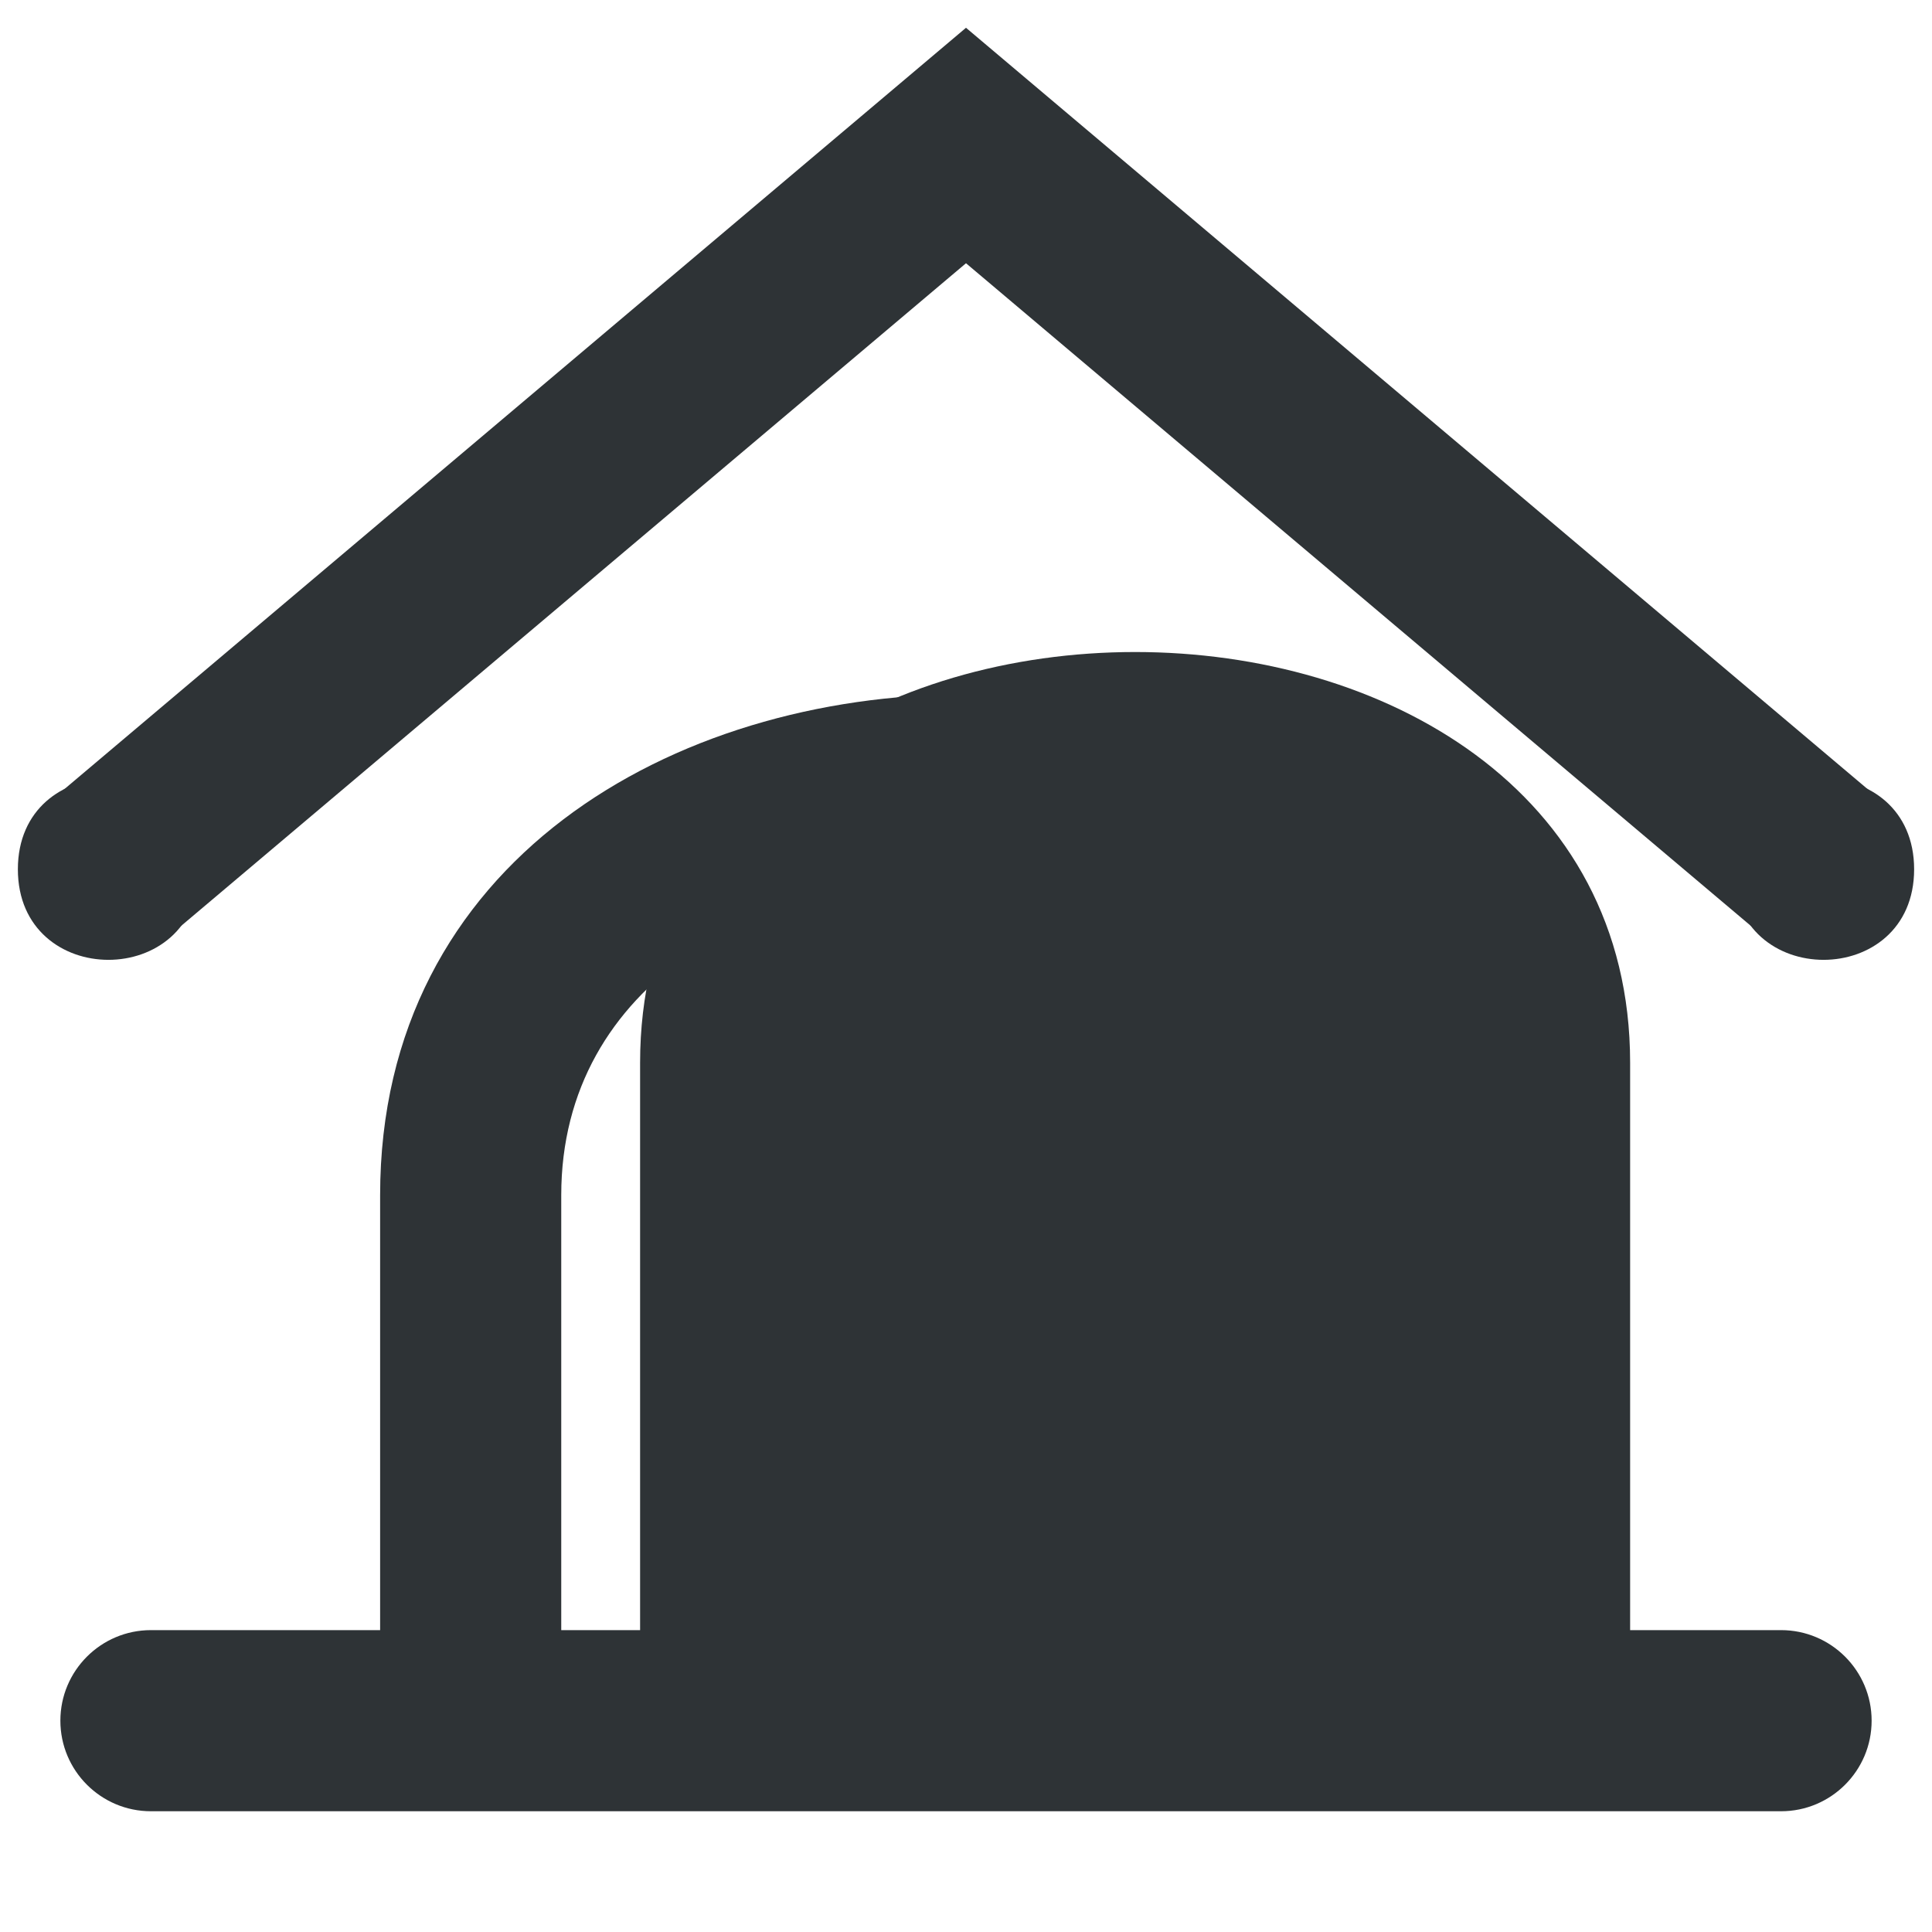
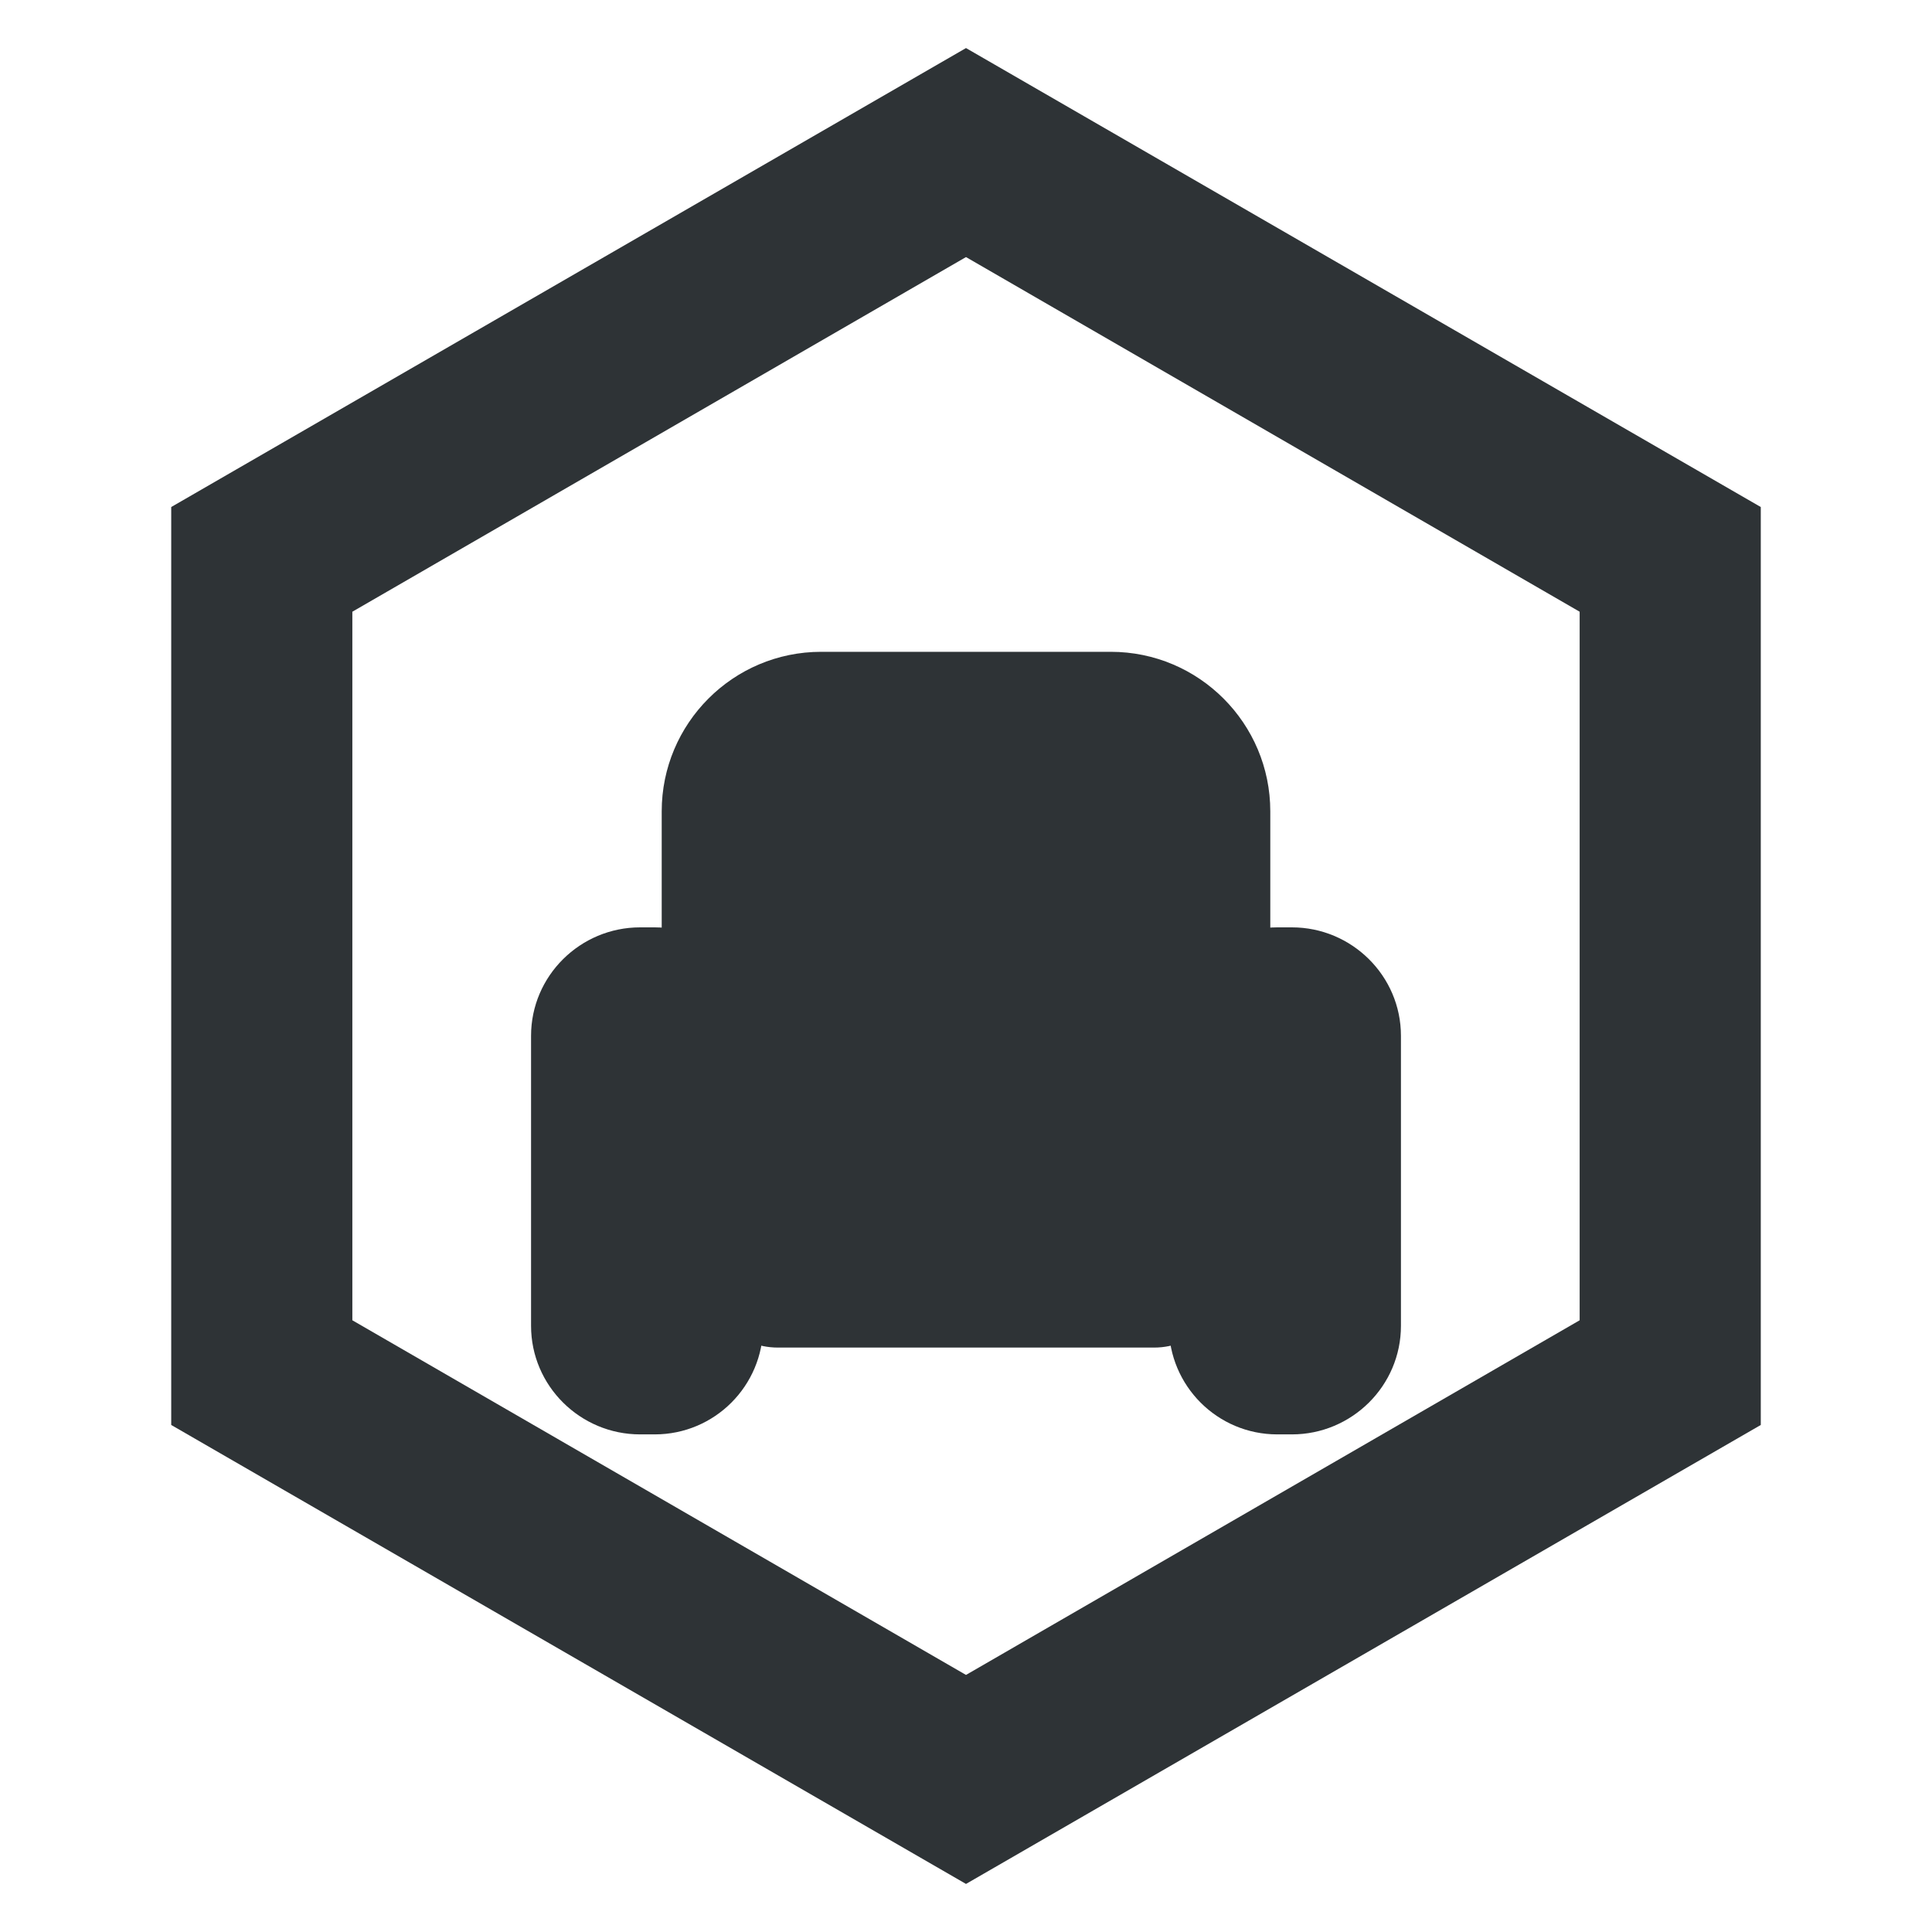
<svg xmlns="http://www.w3.org/2000/svg" width="16" height="16" viewBox="0 0 16 16">
-   <path fill-rule="nonzero" fill="rgb(18%, 20%, 21%)" fill-opacity="1" d="M 5.301 14.199 L 5.301 8.801 C 5.301 4.266 13.5 4.266 13.5 8.801 L 13.5 14.199 Z M 5.301 14.199 " />
-   <path fill-rule="nonzero" fill="rgb(18%, 20%, 21%)" fill-opacity="1" d="M 0.422 6.629 L 8 0.23 L 15.578 6.629 L 14.621 7.77 L 8 2.18 L 1.379 7.77 Z M 0.422 6.629 " />
-   <path fill-rule="nonzero" fill="rgb(18%, 20%, 21%)" fill-opacity="1" d="M 1.648 7.199 C 1.648 8.199 0.148 8.199 0.148 7.199 C 0.148 6.199 1.648 6.199 1.648 7.199 " />
-   <path fill-rule="nonzero" fill="rgb(18%, 20%, 21%)" fill-opacity="1" d="M 15.852 7.199 C 15.852 8.199 14.352 8.199 14.352 7.199 C 14.352 6.199 15.852 6.199 15.852 7.199 " />
-   <path fill-rule="nonzero" fill="rgb(18%, 20%, 21%)" fill-opacity="1" d="M 3.148 14.199 L 3.148 9.898 C 3.148 4.367 12.852 4.367 12.852 9.898 L 12.852 14.199 L 11.352 14.199 L 11.352 9.898 C 11.352 6.367 4.648 6.367 4.648 9.898 L 4.648 14.199 Z M 3.148 14.199 " />
-   <path fill-rule="nonzero" fill="rgb(18%, 20%, 21%)" fill-opacity="1" d="M 14.75 13.5 C 15.164 13.5 15.5 13.836 15.5 14.25 C 15.5 14.664 15.164 15 14.75 15 L 1.25 15 C 0.836 15 0.5 14.664 0.5 14.25 C 0.5 13.836 0.836 13.5 1.25 13.5 Z M 14.75 13.5 " />
+   <path fill-rule="nonzero" fill="rgb(18%, 20%, 21%)" fill-opacity="1" d="M 8 0.398 L 14.582 4.199 L 14.582 11.801 L 8 15.602 L 1.418 11.801 L 1.418 4.199 Z M 8 2.129 L 2.918 5.066 L 2.918 10.934 L 8 13.871 L 13.082 10.934 L 13.082 5.066 Z M 8 2.129 " />
+   <path fill-rule="nonzero" fill="rgb(18%, 20%, 21%)" fill-opacity="1" d="M 9.199 5.398 C 9.93 5.398 10.52 5.992 10.52 6.719 L 10.52 8.641 C 10.52 9.367 9.93 9.961 9.199 9.961 L 6.801 9.961 C 6.07 9.961 5.48 9.367 5.48 8.641 L 5.48 6.719 C 5.48 5.992 6.07 5.398 6.801 5.398 Z M 5.422 7.68 C 5.918 7.68 6.32 8.082 6.32 8.578 L 6.32 10.98 C 6.32 11.477 5.918 11.879 5.422 11.879 L 5.301 11.879 C 4.805 11.879 4.398 11.477 4.398 10.98 L 4.398 8.578 C 4.398 8.082 4.805 7.68 5.301 7.68 Z M 10.699 7.68 C 11.195 7.68 11.602 8.082 11.602 8.578 L 11.602 10.98 C 11.602 11.477 11.195 11.879 10.699 11.879 L 10.578 11.879 C 10.082 11.879 9.68 11.477 9.68 10.98 L 9.68 8.578 C 9.68 8.082 10.082 7.68 10.578 7.68 Z M 9.559 9.121 C 9.891 9.121 10.16 9.387 10.16 9.719 L 10.16 10.559 C 10.16 10.891 9.891 11.16 9.559 11.16 L 6.441 11.16 C 6.109 11.16 5.84 10.891 5.84 10.559 L 5.84 9.719 C 5.84 9.387 6.109 9.121 6.441 9.121 Z M 9.559 9.121 " />
</svg>
